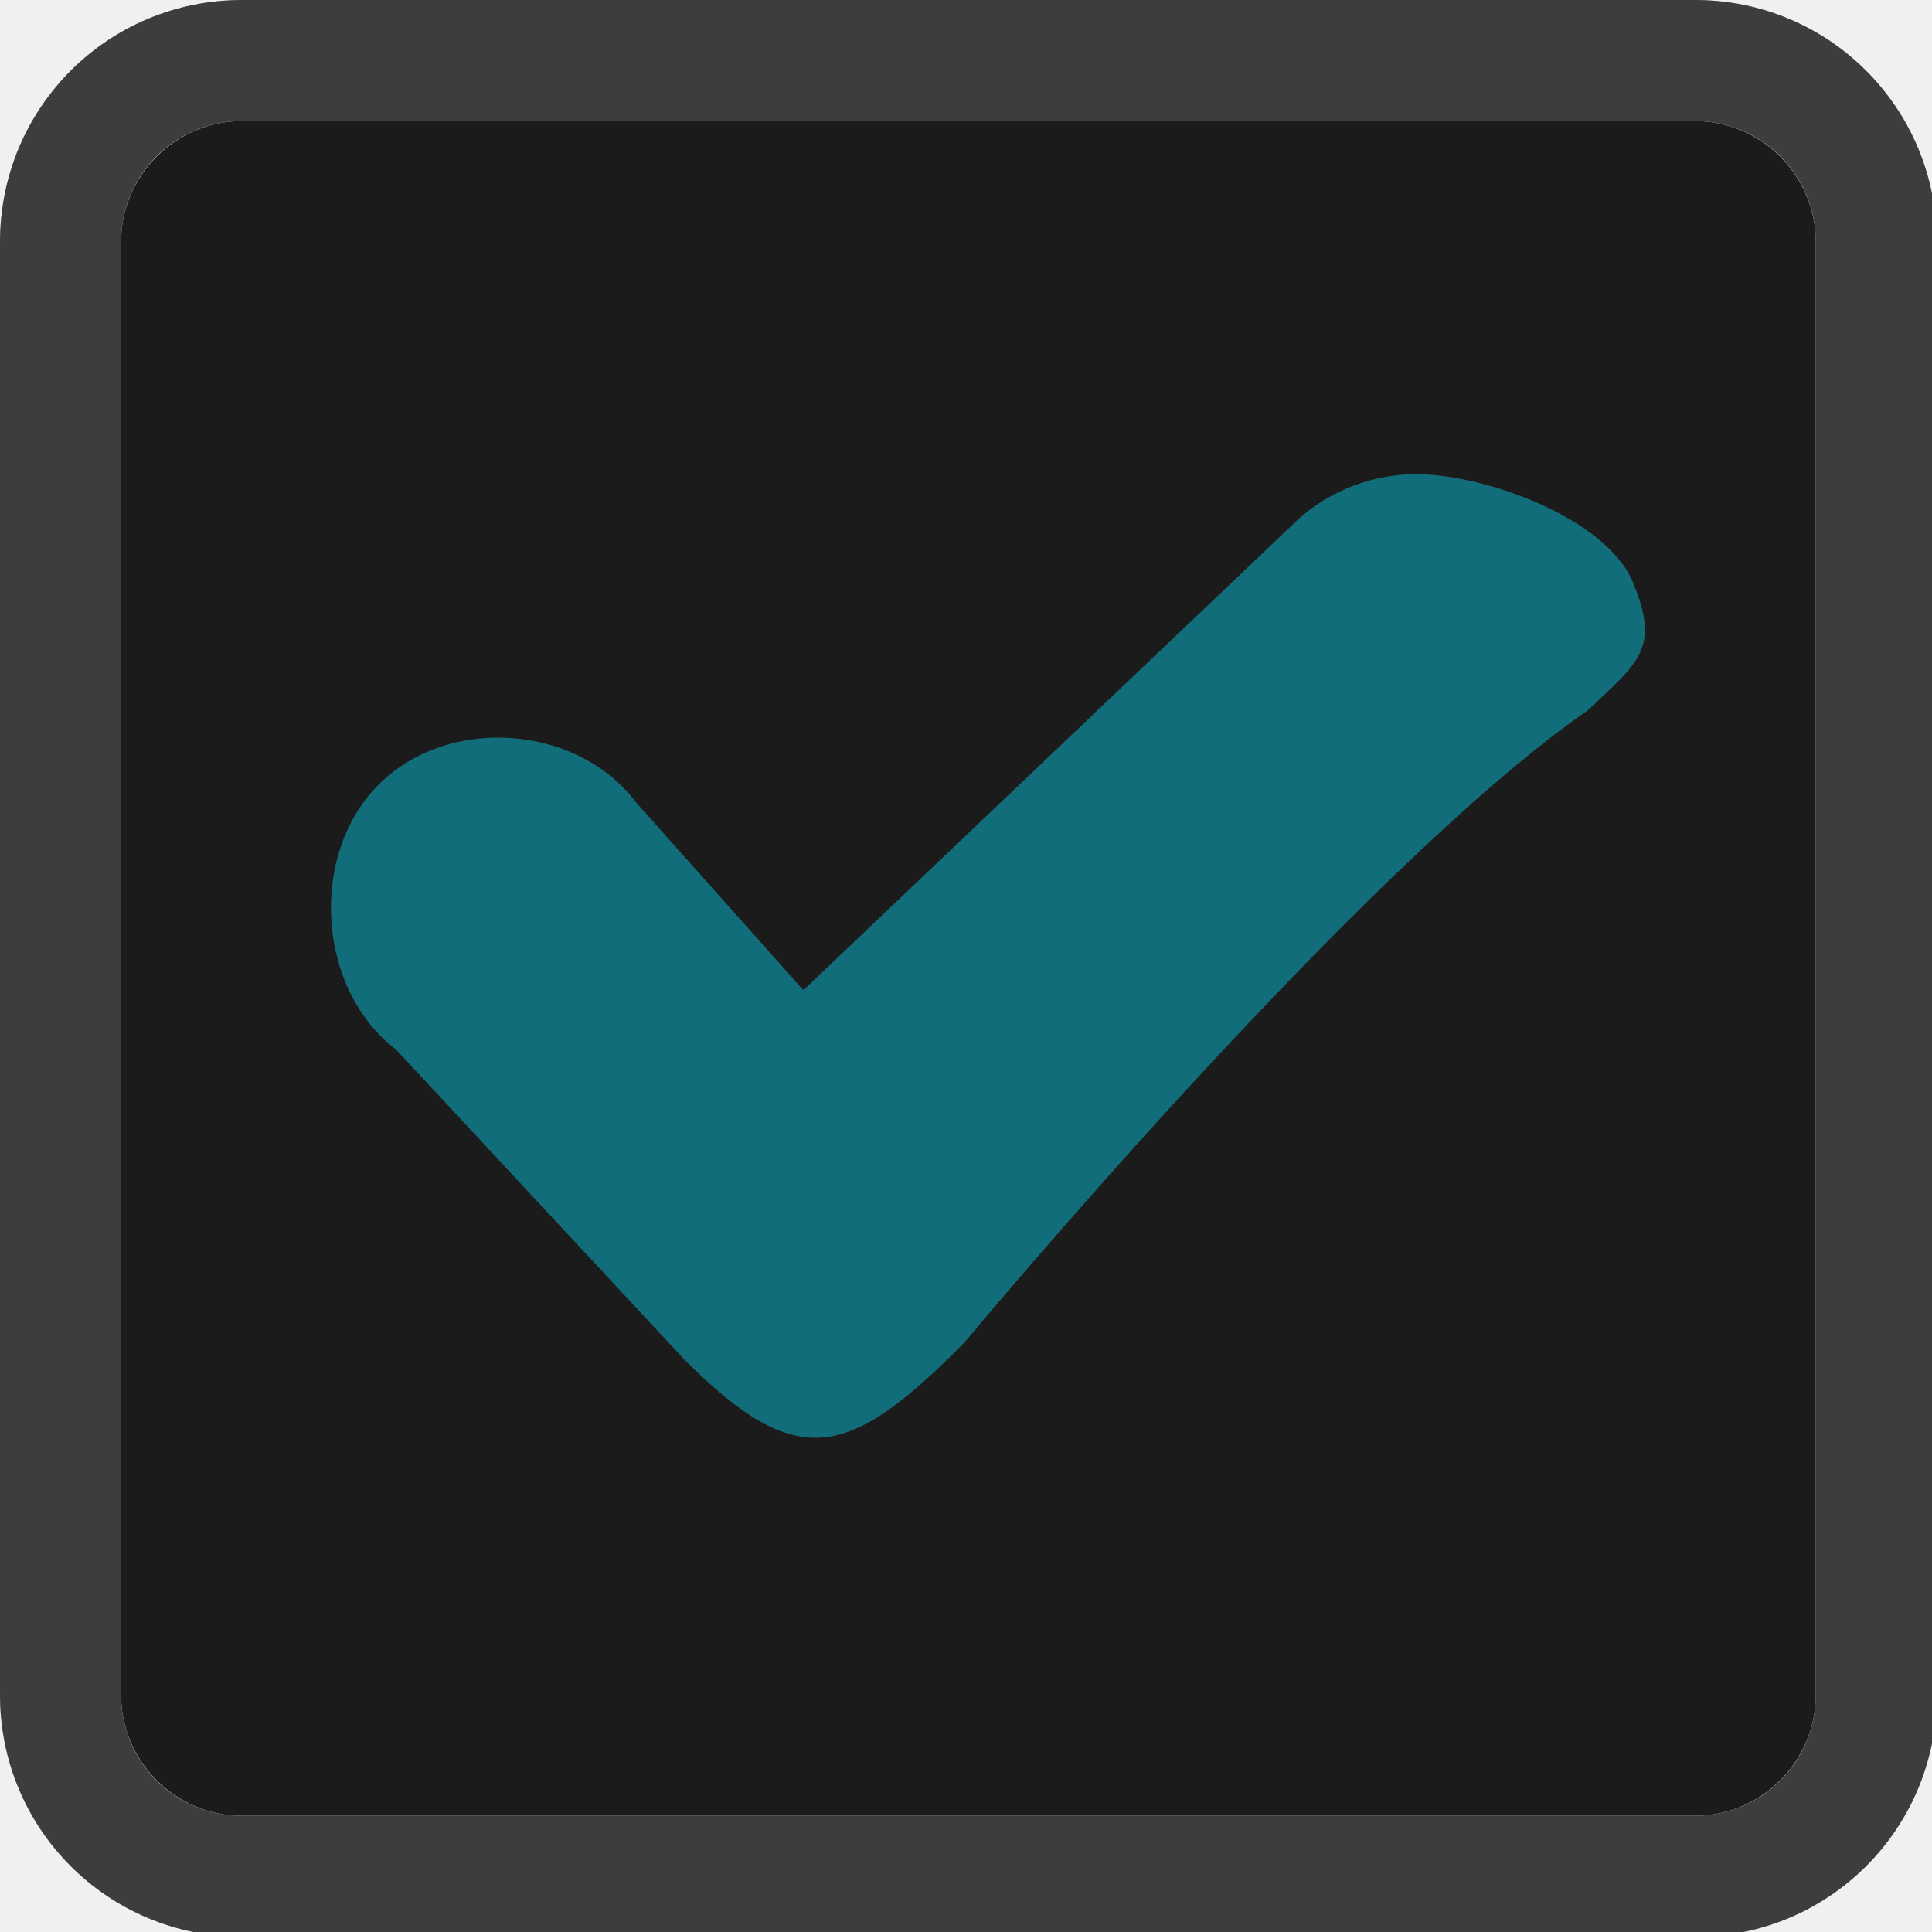
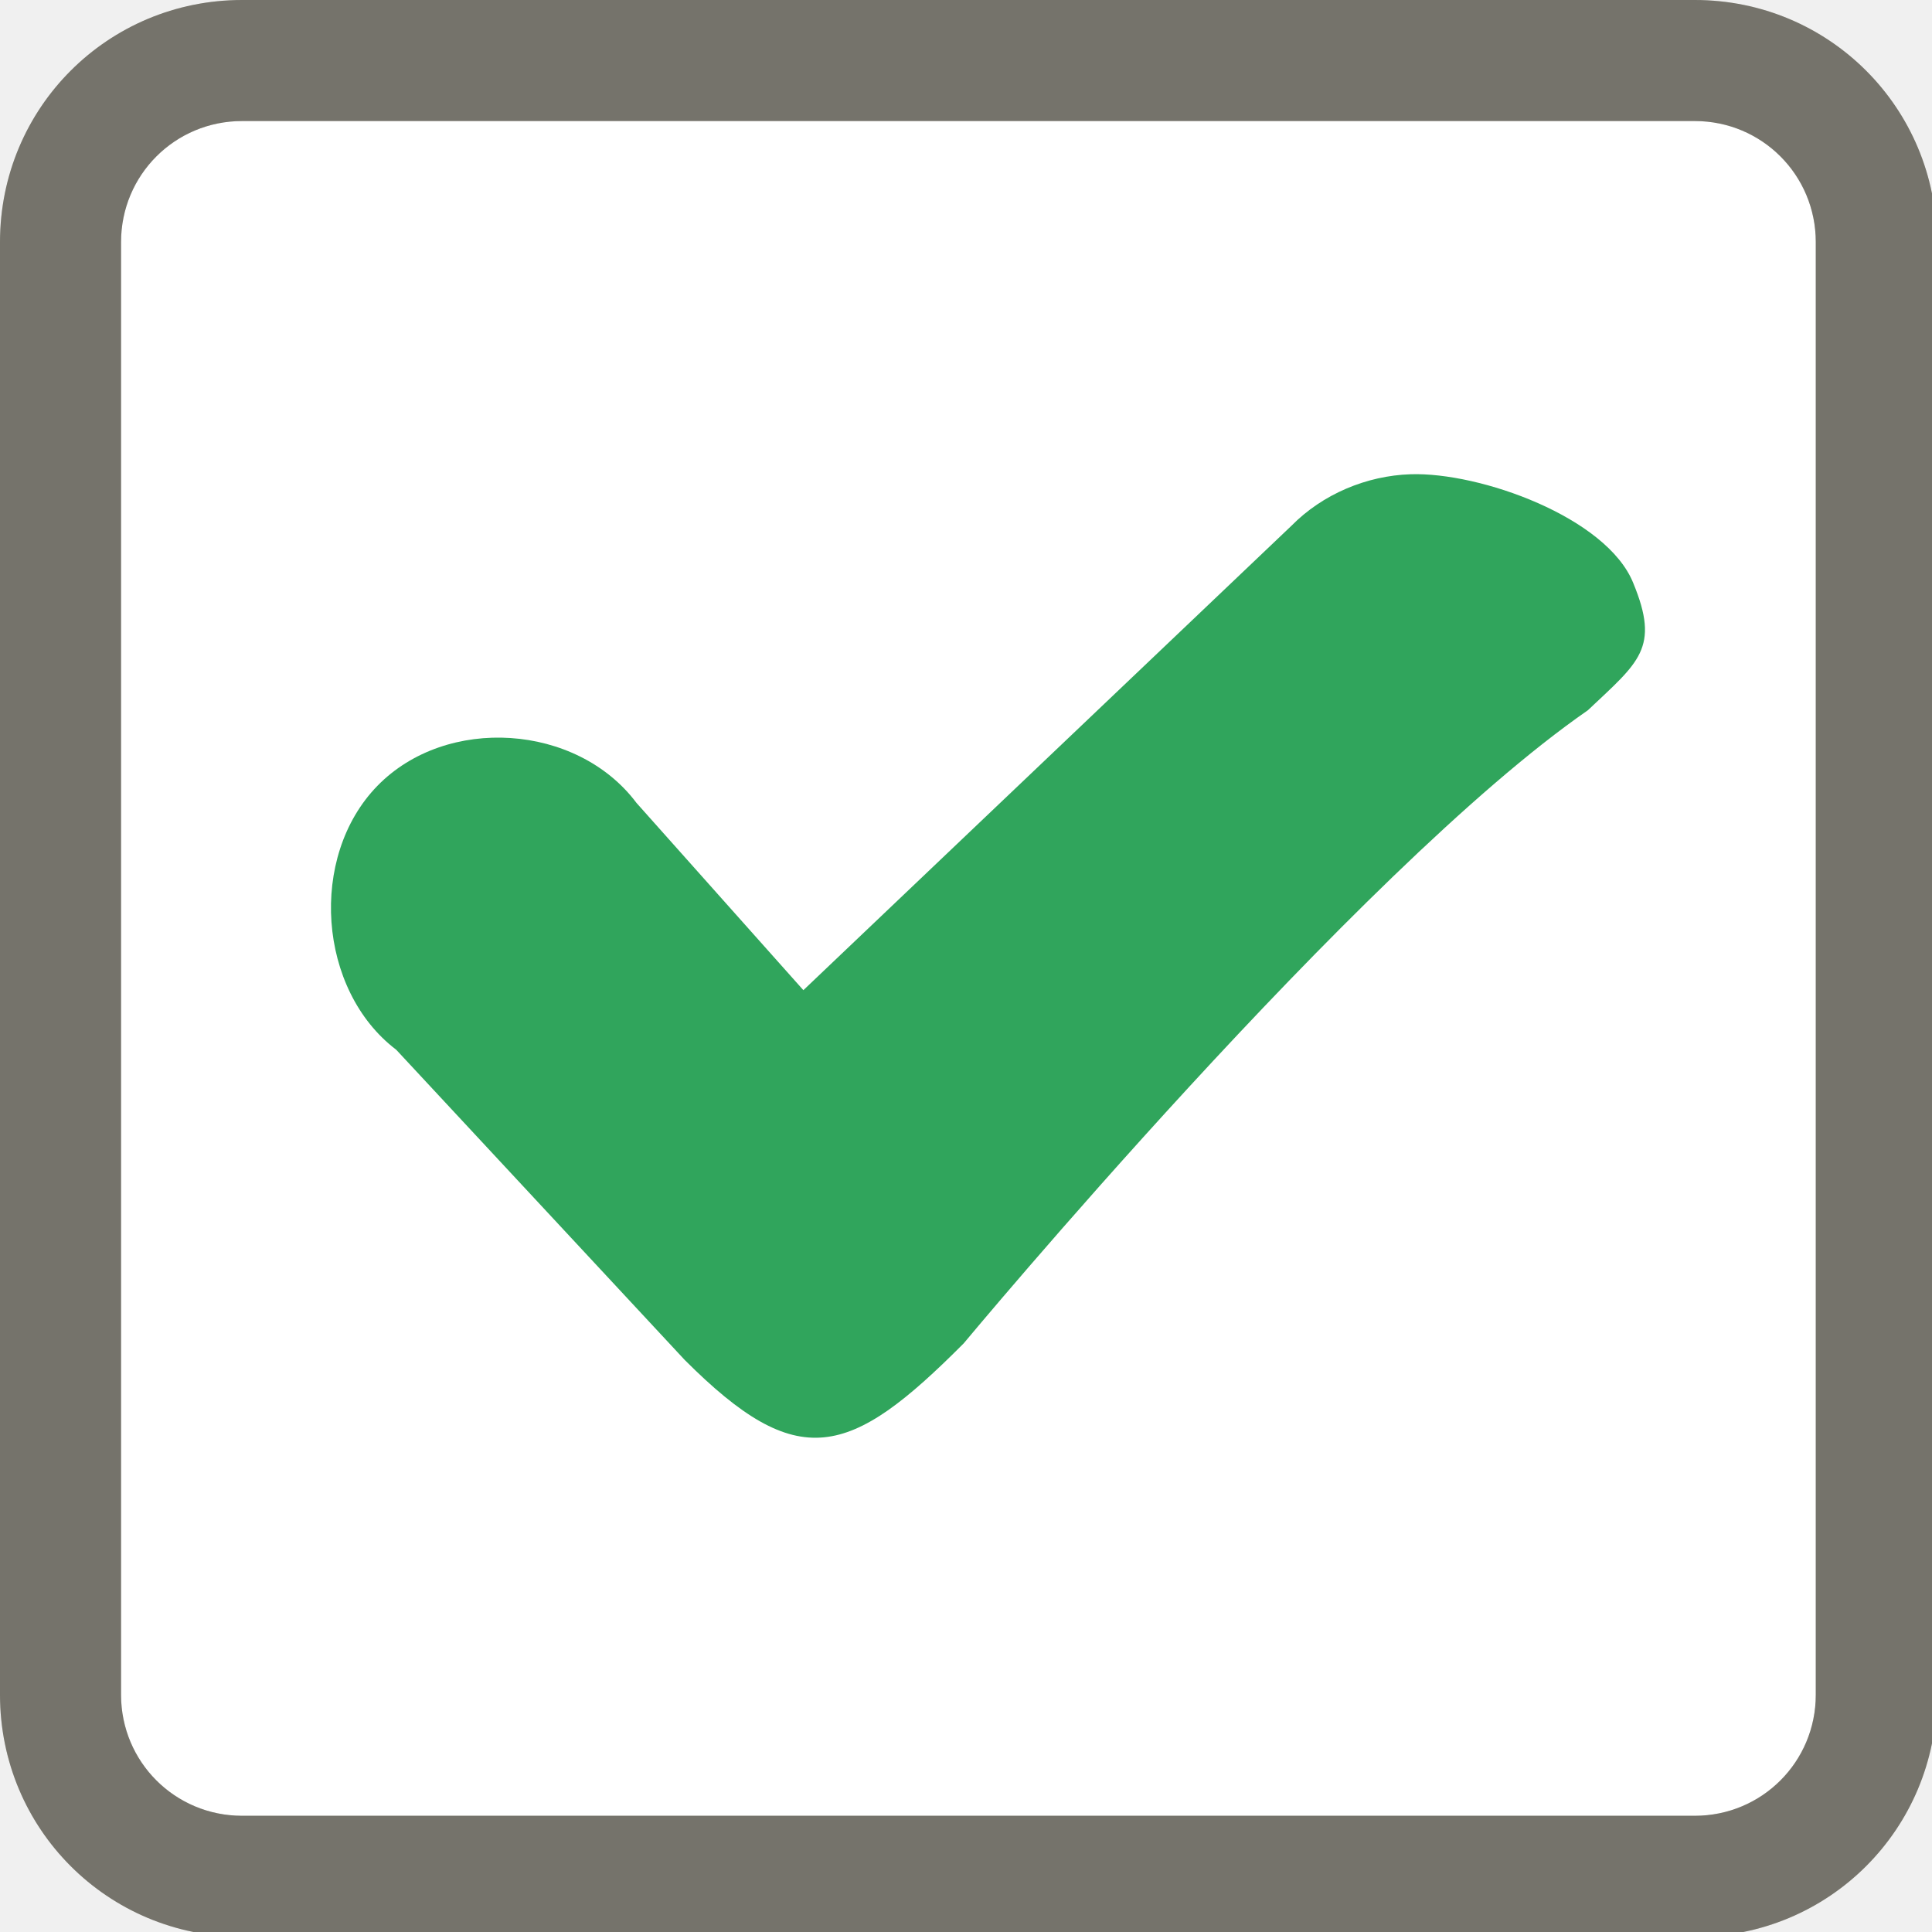
<svg xmlns="http://www.w3.org/2000/svg" width="133pt" height="133pt" viewBox="0 0 133 133" version="1.1">
  <g id="surface1">
-     <path style=" stroke:none;fill-rule:nonzero;fill:#1c1b1b;fill-opacity:1;" d="M 16.668 8.332 L 116.668 8.332 C 121.258 8.332 125 12.078 125 16.668 L 125 116.668 C 125 121.258 121.258 125 116.668 125 L 16.668 125 C 12.078 125 8.332 121.258 8.332 116.668 L 8.332 16.668 C 8.332 12.078 12.078 8.332 16.668 8.332 Z M 16.668 8.332 " />
-     <path style=" stroke:none;fill-rule:nonzero;fill:#000000;fill-opacity:1;" d="M 16.668 0 C 7.422 0 0 7.422 0 16.668 L 0 116.668 C 0 125.91 7.422 133.332 16.668 133.332 L 116.668 133.332 C 125.91 133.332 133.332 125.91 133.332 116.668 L 133.332 16.668 C 133.332 7.422 125.91 0 116.668 0 Z M 16.668 8.332 L 116.668 8.332 C 121.289 8.332 125 12.043 125 16.668 L 125 116.668 C 125 121.289 121.289 125 116.668 125 L 16.668 125 C 12.043 125 8.332 121.289 8.332 116.668 L 8.332 16.668 C 8.332 12.043 12.043 8.332 16.668 8.332 Z M 16.668 8.332 " />
-     <path style=" stroke:none;fill-rule:nonzero;fill:#dcdcdc;fill-opacity:0.15;" d="M 16.668 0 C 7.422 0 0 7.422 0 16.668 L 0 116.668 C 0 125.91 7.422 133.332 16.668 133.332 L 116.668 133.332 C 125.91 133.332 133.332 125.91 133.332 116.668 L 133.332 16.668 C 133.332 7.422 125.91 0 116.668 0 Z M 16.668 8.332 L 116.668 8.332 C 121.289 8.332 125 12.043 125 16.668 L 125 116.668 C 125 121.289 121.289 125 116.668 125 L 16.668 125 C 12.043 125 8.332 121.289 8.332 116.668 L 8.332 16.668 C 8.332 12.043 12.043 8.332 16.668 8.332 Z M 16.668 8.332 " />
-     <path style=" stroke:none;fill-rule:nonzero;fill:#dcdcdc;fill-opacity:0.15;" d="M 16.668 0 C 7.422 0 0 7.422 0 16.668 L 0 116.668 C 0 125.91 7.422 133.332 16.668 133.332 L 116.668 133.332 C 125.91 133.332 133.332 125.91 133.332 116.668 L 133.332 16.668 C 133.332 7.422 125.91 0 116.668 0 Z M 16.668 8.332 L 116.668 8.332 C 121.289 8.332 125 12.043 125 16.668 L 125 116.668 C 125 121.289 121.289 125 116.668 125 L 16.668 125 C 12.043 125 8.332 121.289 8.332 116.668 L 8.332 16.668 C 8.332 12.043 12.043 8.332 16.668 8.332 Z M 16.668 8.332 " />
-     <path style=" stroke:none;fill-rule:nonzero;fill:#126d7a;fill-opacity:1;" d="M 97.102 32.648 C 94.074 32.746 91.047 34.016 88.898 36.199 L 55.305 68.164 L 43.816 55.273 C 39.715 49.805 30.73 49.219 25.977 54.102 C 21.223 58.984 21.875 68.164 27.277 72.266 L 47.137 93.621 C 54.949 101.434 58.465 100.391 66.34 92.48 C 66.34 92.48 93.426 59.895 109.309 48.895 C 112.824 45.574 114.289 44.629 112.434 40.137 C 110.613 35.613 101.887 32.488 97.102 32.648 Z M 97.102 32.648 " />
+     <path style=" stroke:none;fill-rule:nonzero;fill:#FFFFFF;fill-opacity:1;" d="M 16.668 8.332 L 116.668 8.332 C 121.258 8.332 125 12.078 125 16.668 L 125 116.668 C 125 121.258 121.258 125 116.668 125 L 16.668 125 C 12.078 125 8.332 121.258 8.332 116.668 L 8.332 16.668 C 8.332 12.078 12.078 8.332 16.668 8.332 Z M 16.668 8.332 " />
+     <path style=" stroke:none;fill-rule:nonzero;fill:#ECE9D8;fill-opacity:1;" d="M 16.668 0 C 7.422 0 0 7.422 0 16.668 L 0 116.668 C 0 125.91 7.422 133.332 16.668 133.332 L 116.668 133.332 C 125.91 133.332 133.332 125.91 133.332 116.668 L 133.332 16.668 C 133.332 7.422 125.91 0 116.668 0 Z M 16.668 8.332 L 116.668 8.332 C 121.289 8.332 125 12.043 125 16.668 L 125 116.668 C 125 121.289 121.289 125 116.668 125 L 16.668 125 C 12.043 125 8.332 121.289 8.332 116.668 L 8.332 16.668 C 8.332 12.043 12.043 8.332 16.668 8.332 Z M 16.668 8.332 " />
+     <path style=" stroke:none;fill-rule:nonzero;fill:#000000;fill-opacity:0.30;" d="M 16.668 0 C 7.422 0 0 7.422 0 16.668 L 0 116.668 C 0 125.91 7.422 133.332 16.668 133.332 L 116.668 133.332 C 125.91 133.332 133.332 125.91 133.332 116.668 L 133.332 16.668 C 133.332 7.422 125.91 0 116.668 0 Z M 16.668 8.332 L 116.668 8.332 C 121.289 8.332 125 12.043 125 16.668 L 125 116.668 C 125 121.289 121.289 125 116.668 125 L 16.668 125 C 12.043 125 8.332 121.289 8.332 116.668 L 8.332 16.668 C 8.332 12.043 12.043 8.332 16.668 8.332 Z M 16.668 8.332 " />
+     <path style=" stroke:none;fill-rule:nonzero;fill:#000000;fill-opacity:0.30;" d="M 16.668 0 C 7.422 0 0 7.422 0 16.668 L 0 116.668 C 0 125.91 7.422 133.332 16.668 133.332 L 116.668 133.332 C 125.91 133.332 133.332 125.91 133.332 116.668 L 133.332 16.668 C 133.332 7.422 125.91 0 116.668 0 Z M 16.668 8.332 L 116.668 8.332 C 121.289 8.332 125 12.043 125 16.668 L 125 116.668 C 125 121.289 121.289 125 116.668 125 L 16.668 125 C 12.043 125 8.332 121.289 8.332 116.668 L 8.332 16.668 C 8.332 12.043 12.043 8.332 16.668 8.332 Z M 16.668 8.332 " />
+     <path style=" stroke:none;fill-rule:nonzero;fill:#30a55c;fill-opacity:1;" d="M 97.102 32.648 C 94.074 32.746 91.047 34.016 88.898 36.199 L 55.305 68.164 L 43.816 55.273 C 39.715 49.805 30.73 49.219 25.977 54.102 C 21.223 58.984 21.875 68.164 27.277 72.266 L 47.137 93.621 C 54.949 101.434 58.465 100.391 66.34 92.48 C 66.34 92.48 93.426 59.895 109.309 48.895 C 112.824 45.574 114.289 44.629 112.434 40.137 C 110.613 35.613 101.887 32.488 97.102 32.648 Z M 97.102 32.648 " />
  </g>
</svg>
